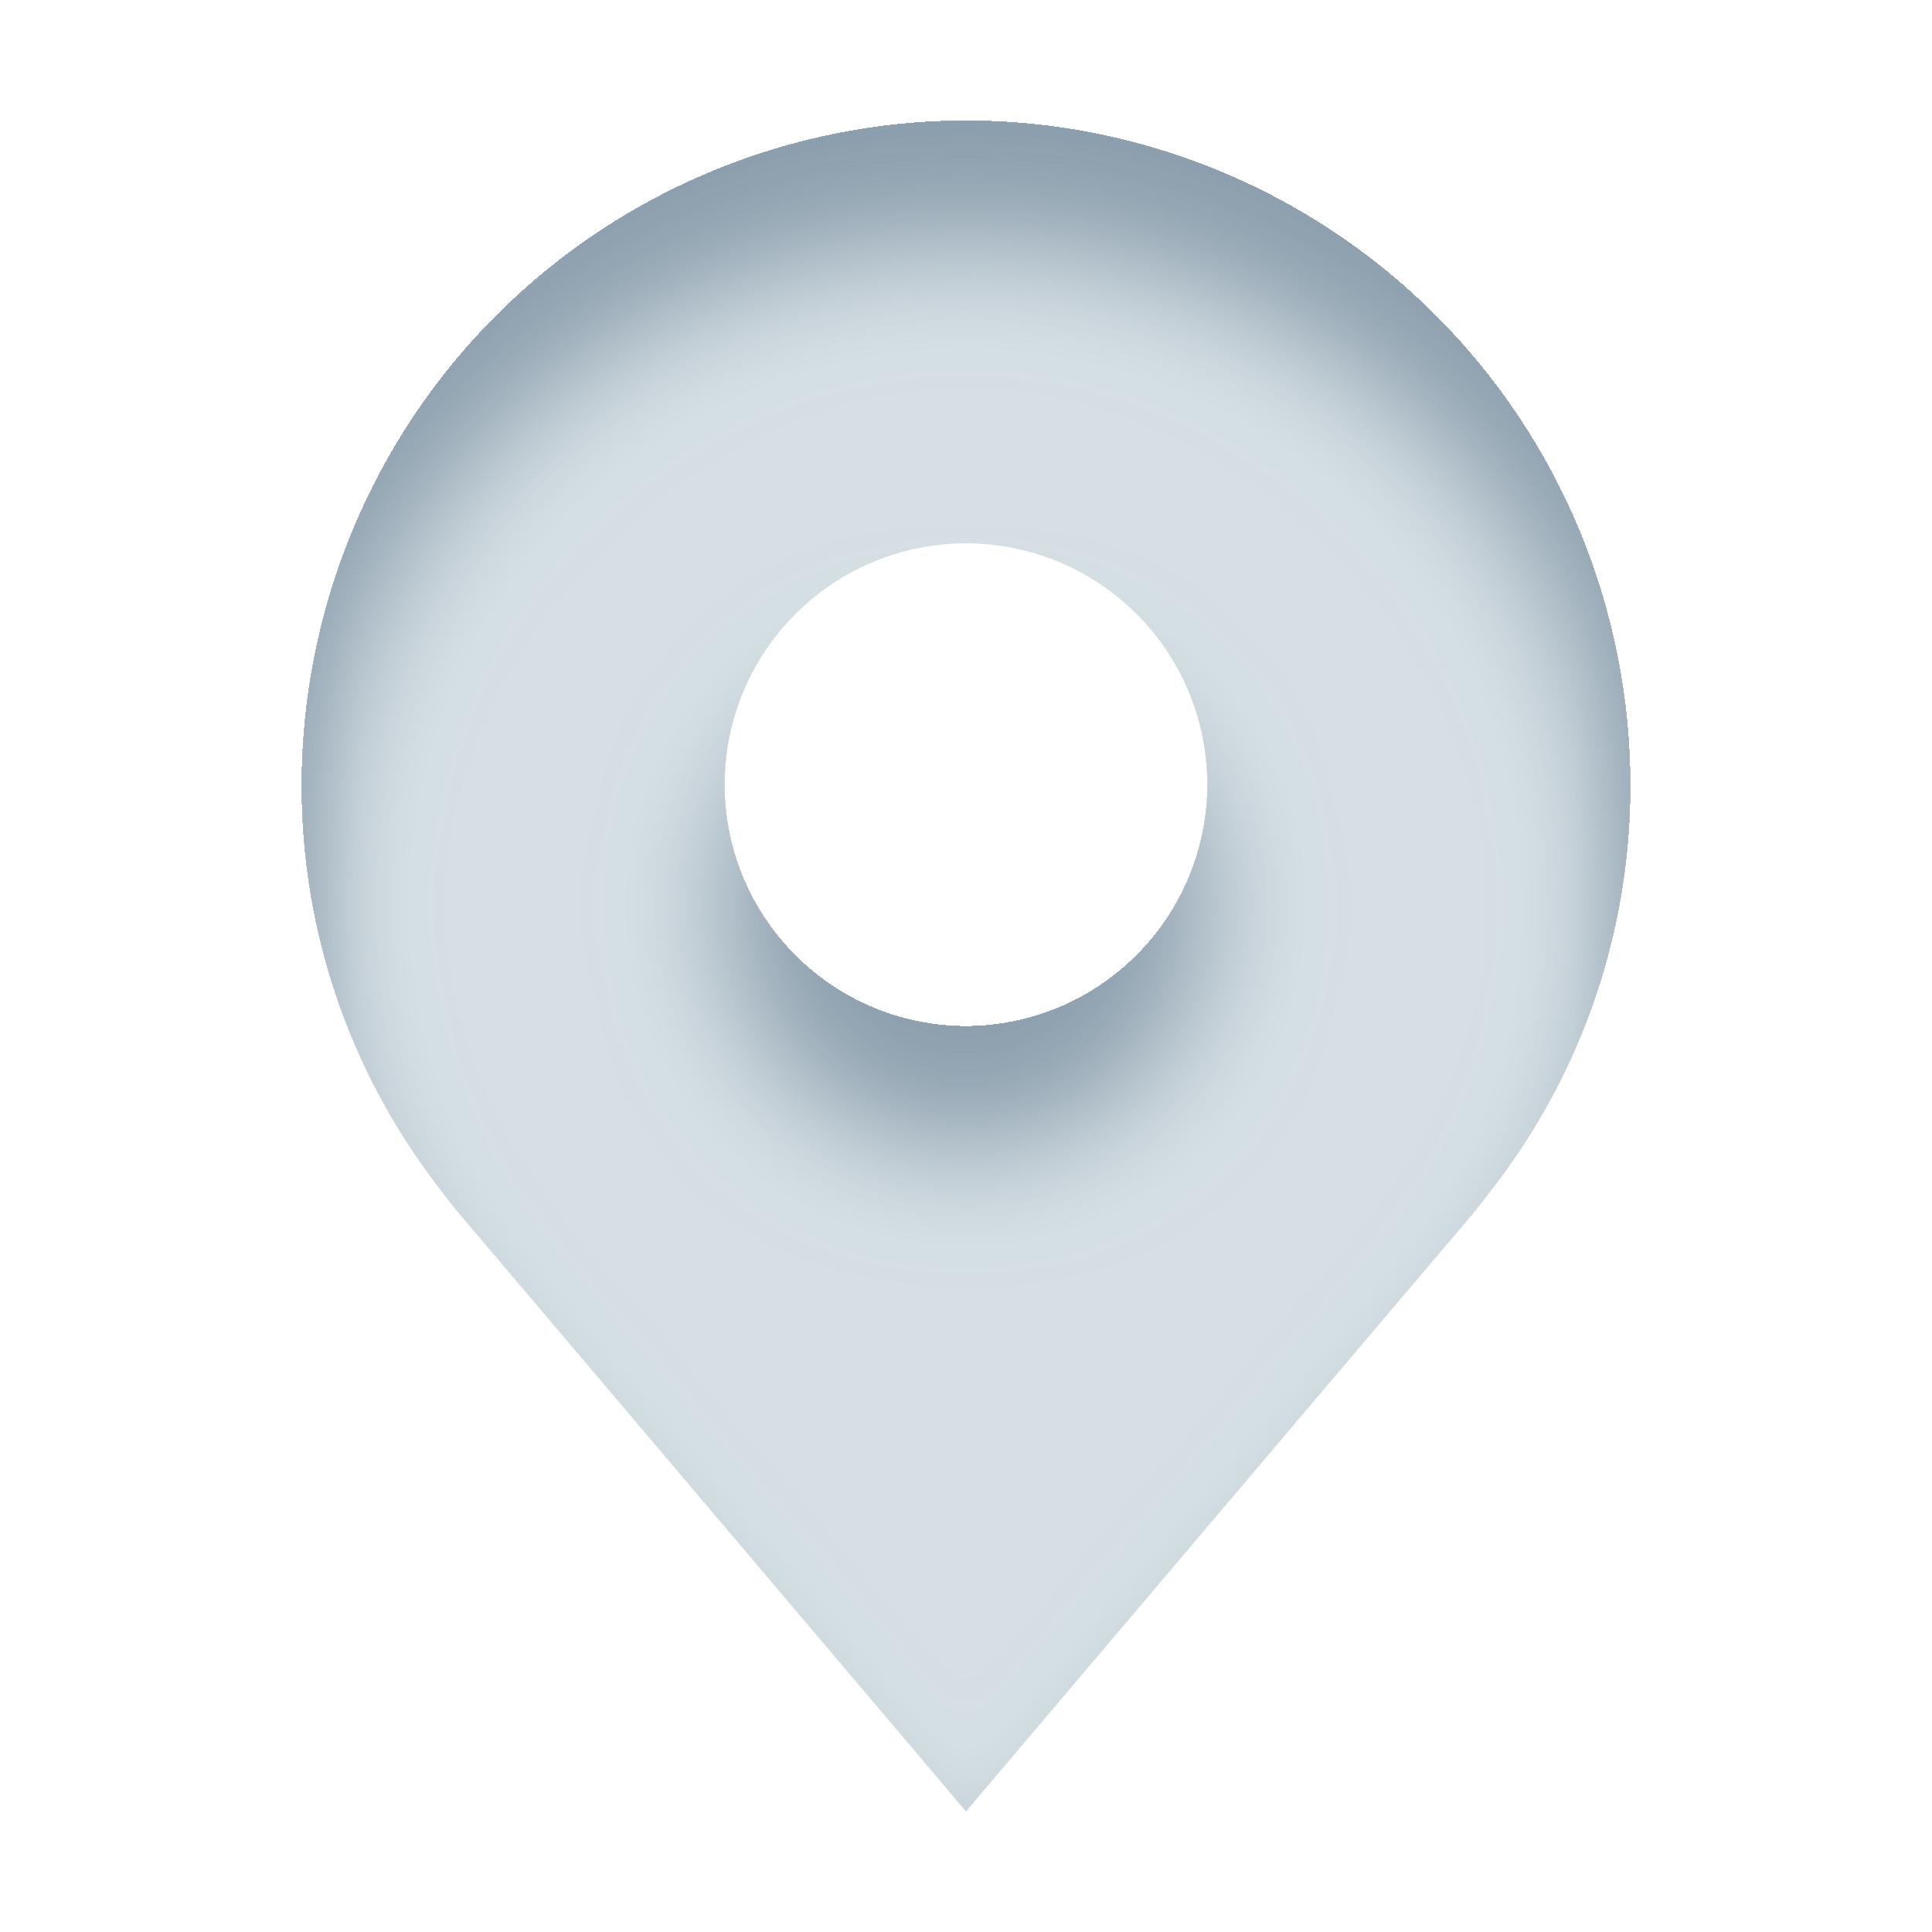
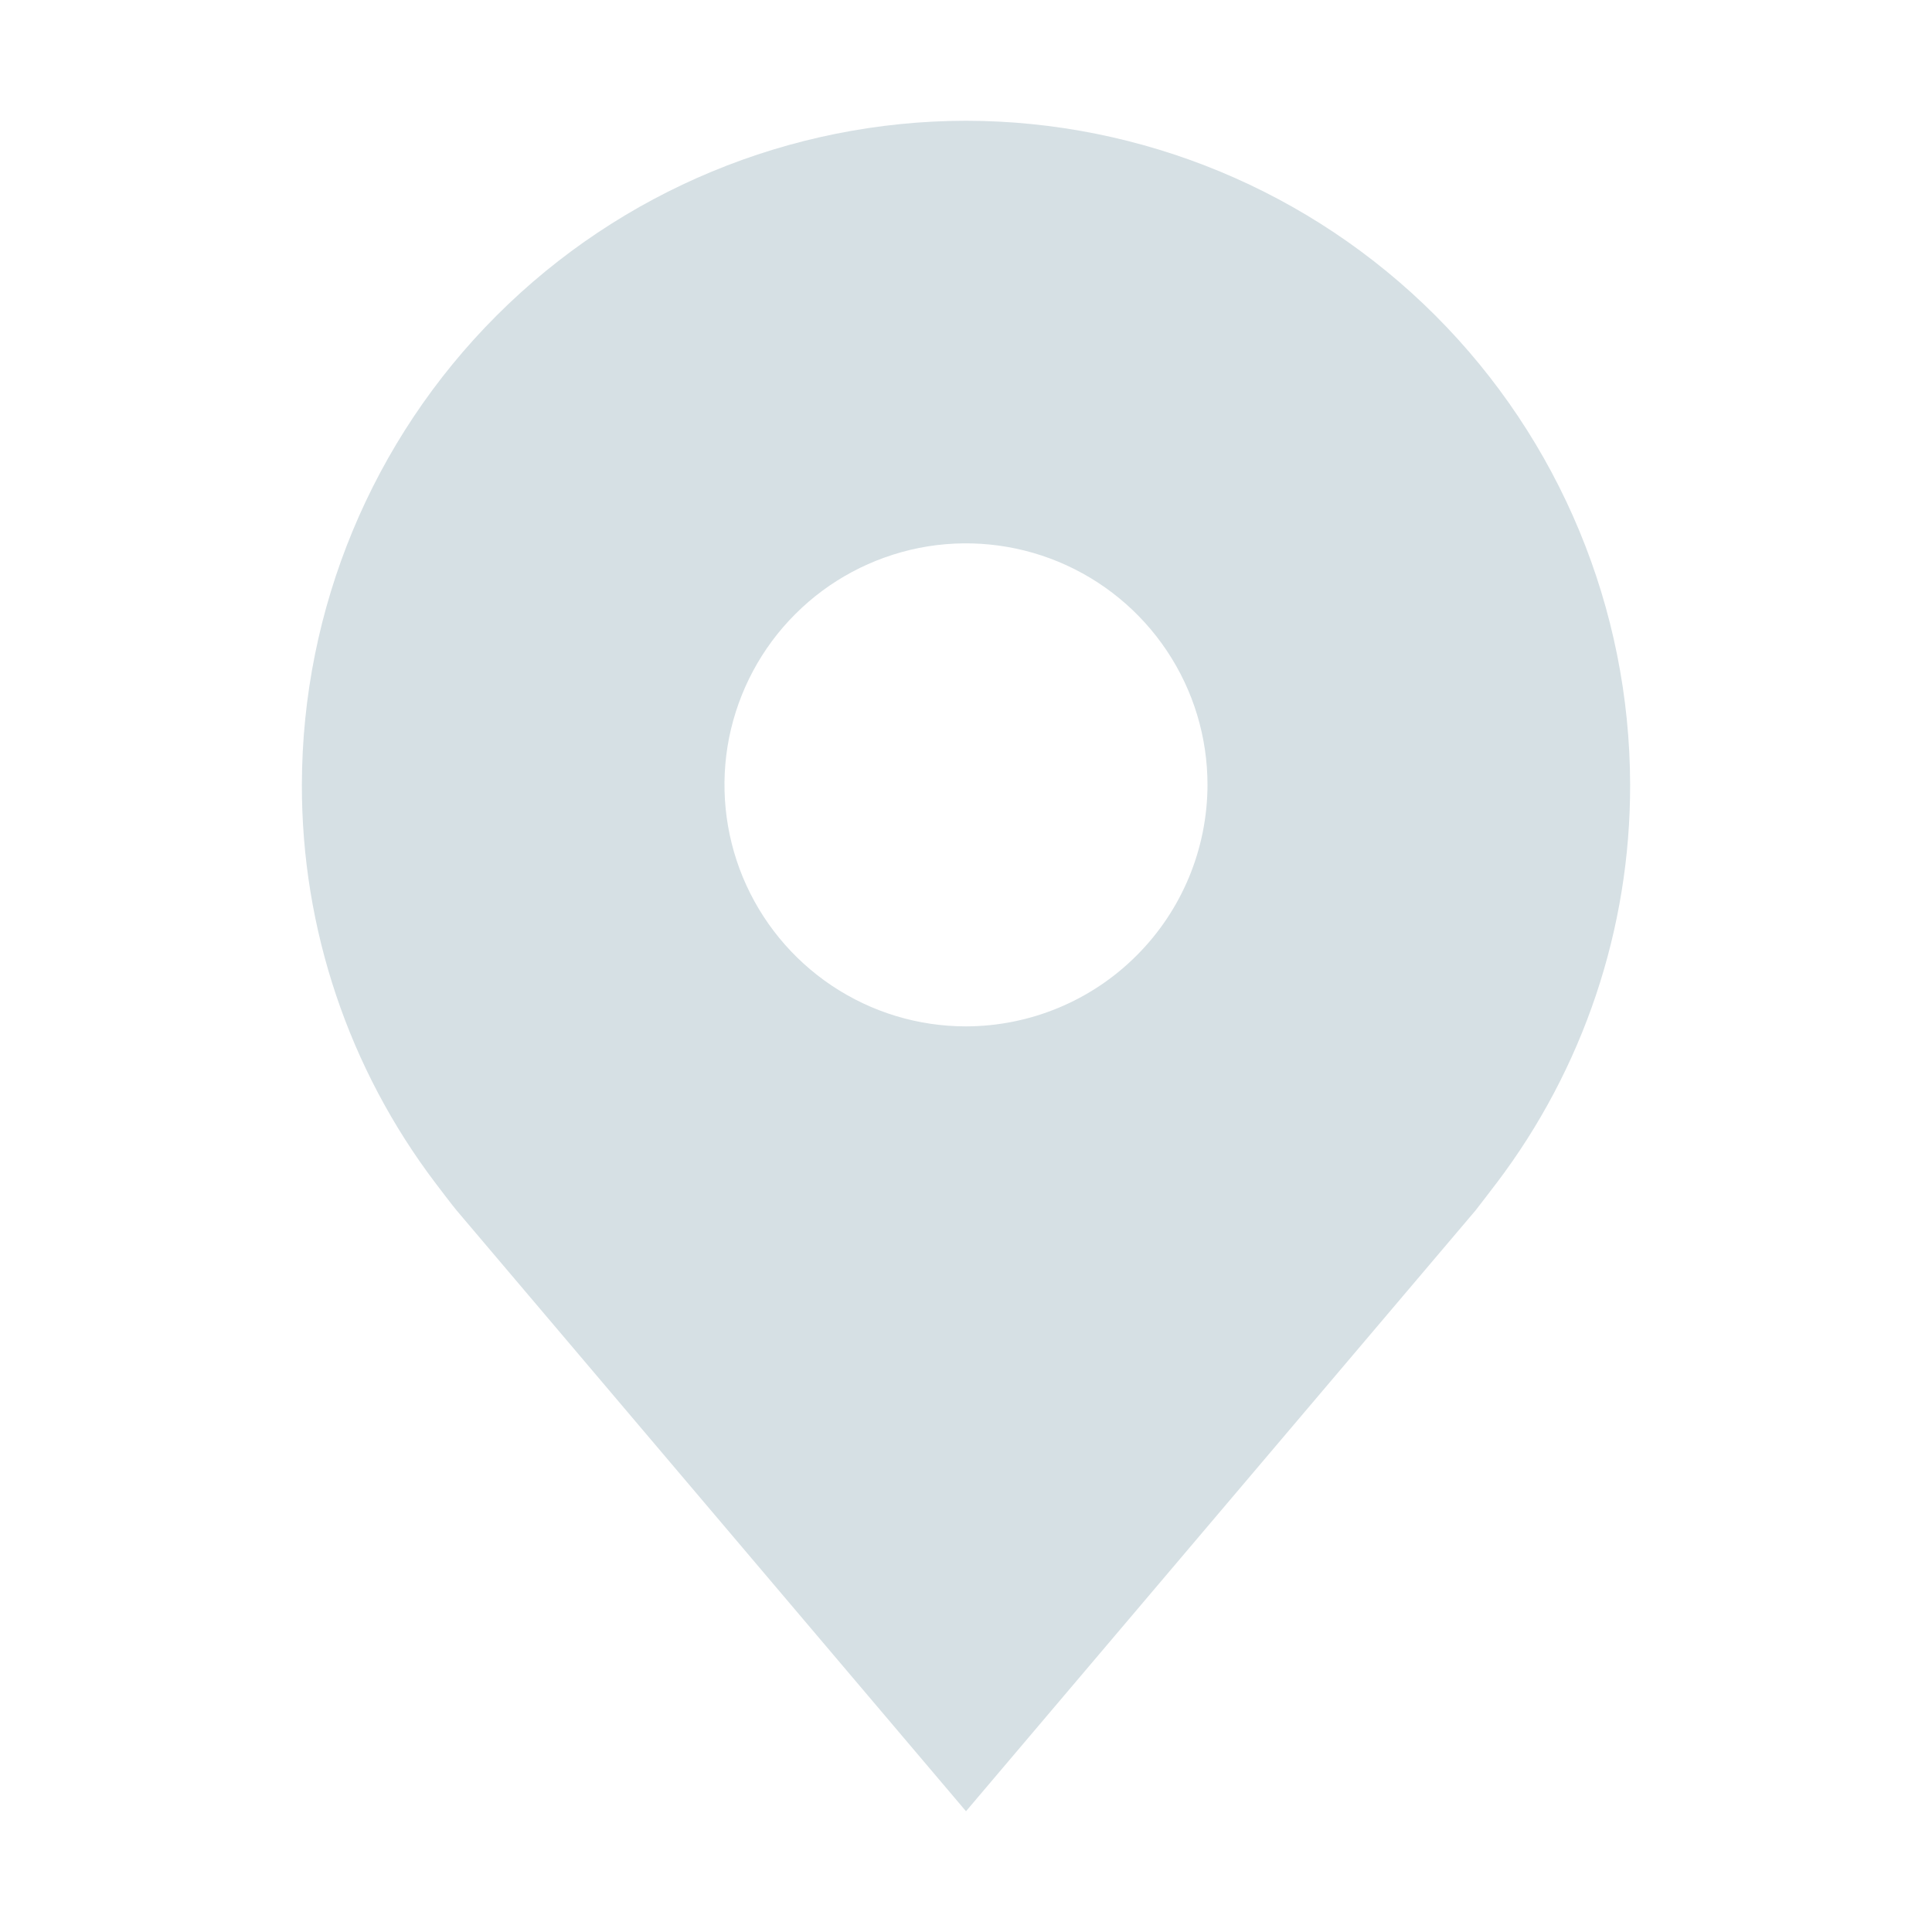
<svg xmlns="http://www.w3.org/2000/svg" width="16" height="16" viewBox="0 0 16 16" fill="none">
-   <g filter="url(#filter0_i_1955_766)">
-     <path d="M8 1C6.542 1.002 5.144 1.582 4.113 2.613C3.082 3.644 2.502 5.042 2.5 6.5C2.498 7.692 2.888 8.851 3.608 9.8C3.608 9.8 3.758 9.998 3.783 10.026L8 15L12.22 10.024C12.242 9.997 12.392 9.8 12.392 9.8L12.393 9.799C13.113 8.85 13.502 7.691 13.5 6.5C13.498 5.042 12.918 3.644 11.887 2.613C10.856 1.582 9.458 1.002 8 1ZM8 8.5C7.604 8.5 7.218 8.383 6.889 8.163C6.56 7.943 6.304 7.631 6.152 7.265C6.001 6.9 5.961 6.498 6.038 6.11C6.116 5.722 6.306 5.365 6.586 5.086C6.865 4.806 7.222 4.616 7.61 4.538C7.998 4.461 8.4 4.501 8.765 4.652C9.131 4.804 9.443 5.06 9.663 5.389C9.883 5.718 10 6.104 10 6.5C9.999 7.03 9.788 7.539 9.413 7.913C9.039 8.288 8.53 8.499 8 8.5Z" fill="#D6E0E4" />
+   <g id="carbon:location-filled">
+     <path id="Vector" d="M8 1C6.542 1.002 5.144 1.582 4.113 2.613C3.082 3.644 2.502 5.042 2.5 6.5C2.498 7.692 2.888 8.851 3.608 9.8C3.608 9.8 3.758 9.998 3.783 10.026L8 15L12.22 10.024C12.242 9.997 12.392 9.8 12.392 9.8L12.393 9.799C13.113 8.85 13.502 7.691 13.5 6.5C13.498 5.042 12.918 3.644 11.887 2.613C10.856 1.582 9.458 1.002 8 1ZM8 8.5C7.604 8.5 7.218 8.383 6.889 8.163C6.56 7.943 6.304 7.631 6.152 7.265C6.001 6.9 5.961 6.498 6.038 6.11C6.116 5.722 6.306 5.365 6.586 5.086C6.865 4.806 7.222 4.616 7.61 4.538C7.998 4.461 8.4 4.501 8.765 4.652C9.131 4.804 9.443 5.06 9.663 5.389C9.883 5.718 10 6.104 10 6.5C9.999 7.03 9.788 7.539 9.413 7.913C9.039 8.288 8.53 8.499 8 8.5Z" fill="#D6E0E4" />
  </g>
-   <defs>
-     <filter id="filter0_i_1955_766" x="2.5" y="1" width="11" height="15" filterUnits="userSpaceOnUse" color-interpolation-filters="sRGB">
-       <feFlood flood-opacity="0" result="BackgroundImageFix" />
-       <feBlend mode="normal" in="SourceGraphic" in2="BackgroundImageFix" result="shape" />
-       <feColorMatrix in="SourceAlpha" type="matrix" values="0 0 0 0 0 0 0 0 0 0 0 0 0 0 0 0 0 0 127 0" result="hardAlpha" />
-       <feOffset dy="1" />
-       <feGaussianBlur stdDeviation="0.5" />
-       <feComposite in2="hardAlpha" operator="arithmetic" k2="-1" k3="1" />
-       <feColorMatrix type="matrix" values="0 0 0 0 0.439 0 0 0 0 0.525 0 0 0 0 0.6 0 0 0 0.73 0" />
-       <feBlend mode="normal" in2="shape" result="effect1_innerShadow_1955_766" />
-     </filter>
-   </defs>
</svg>
